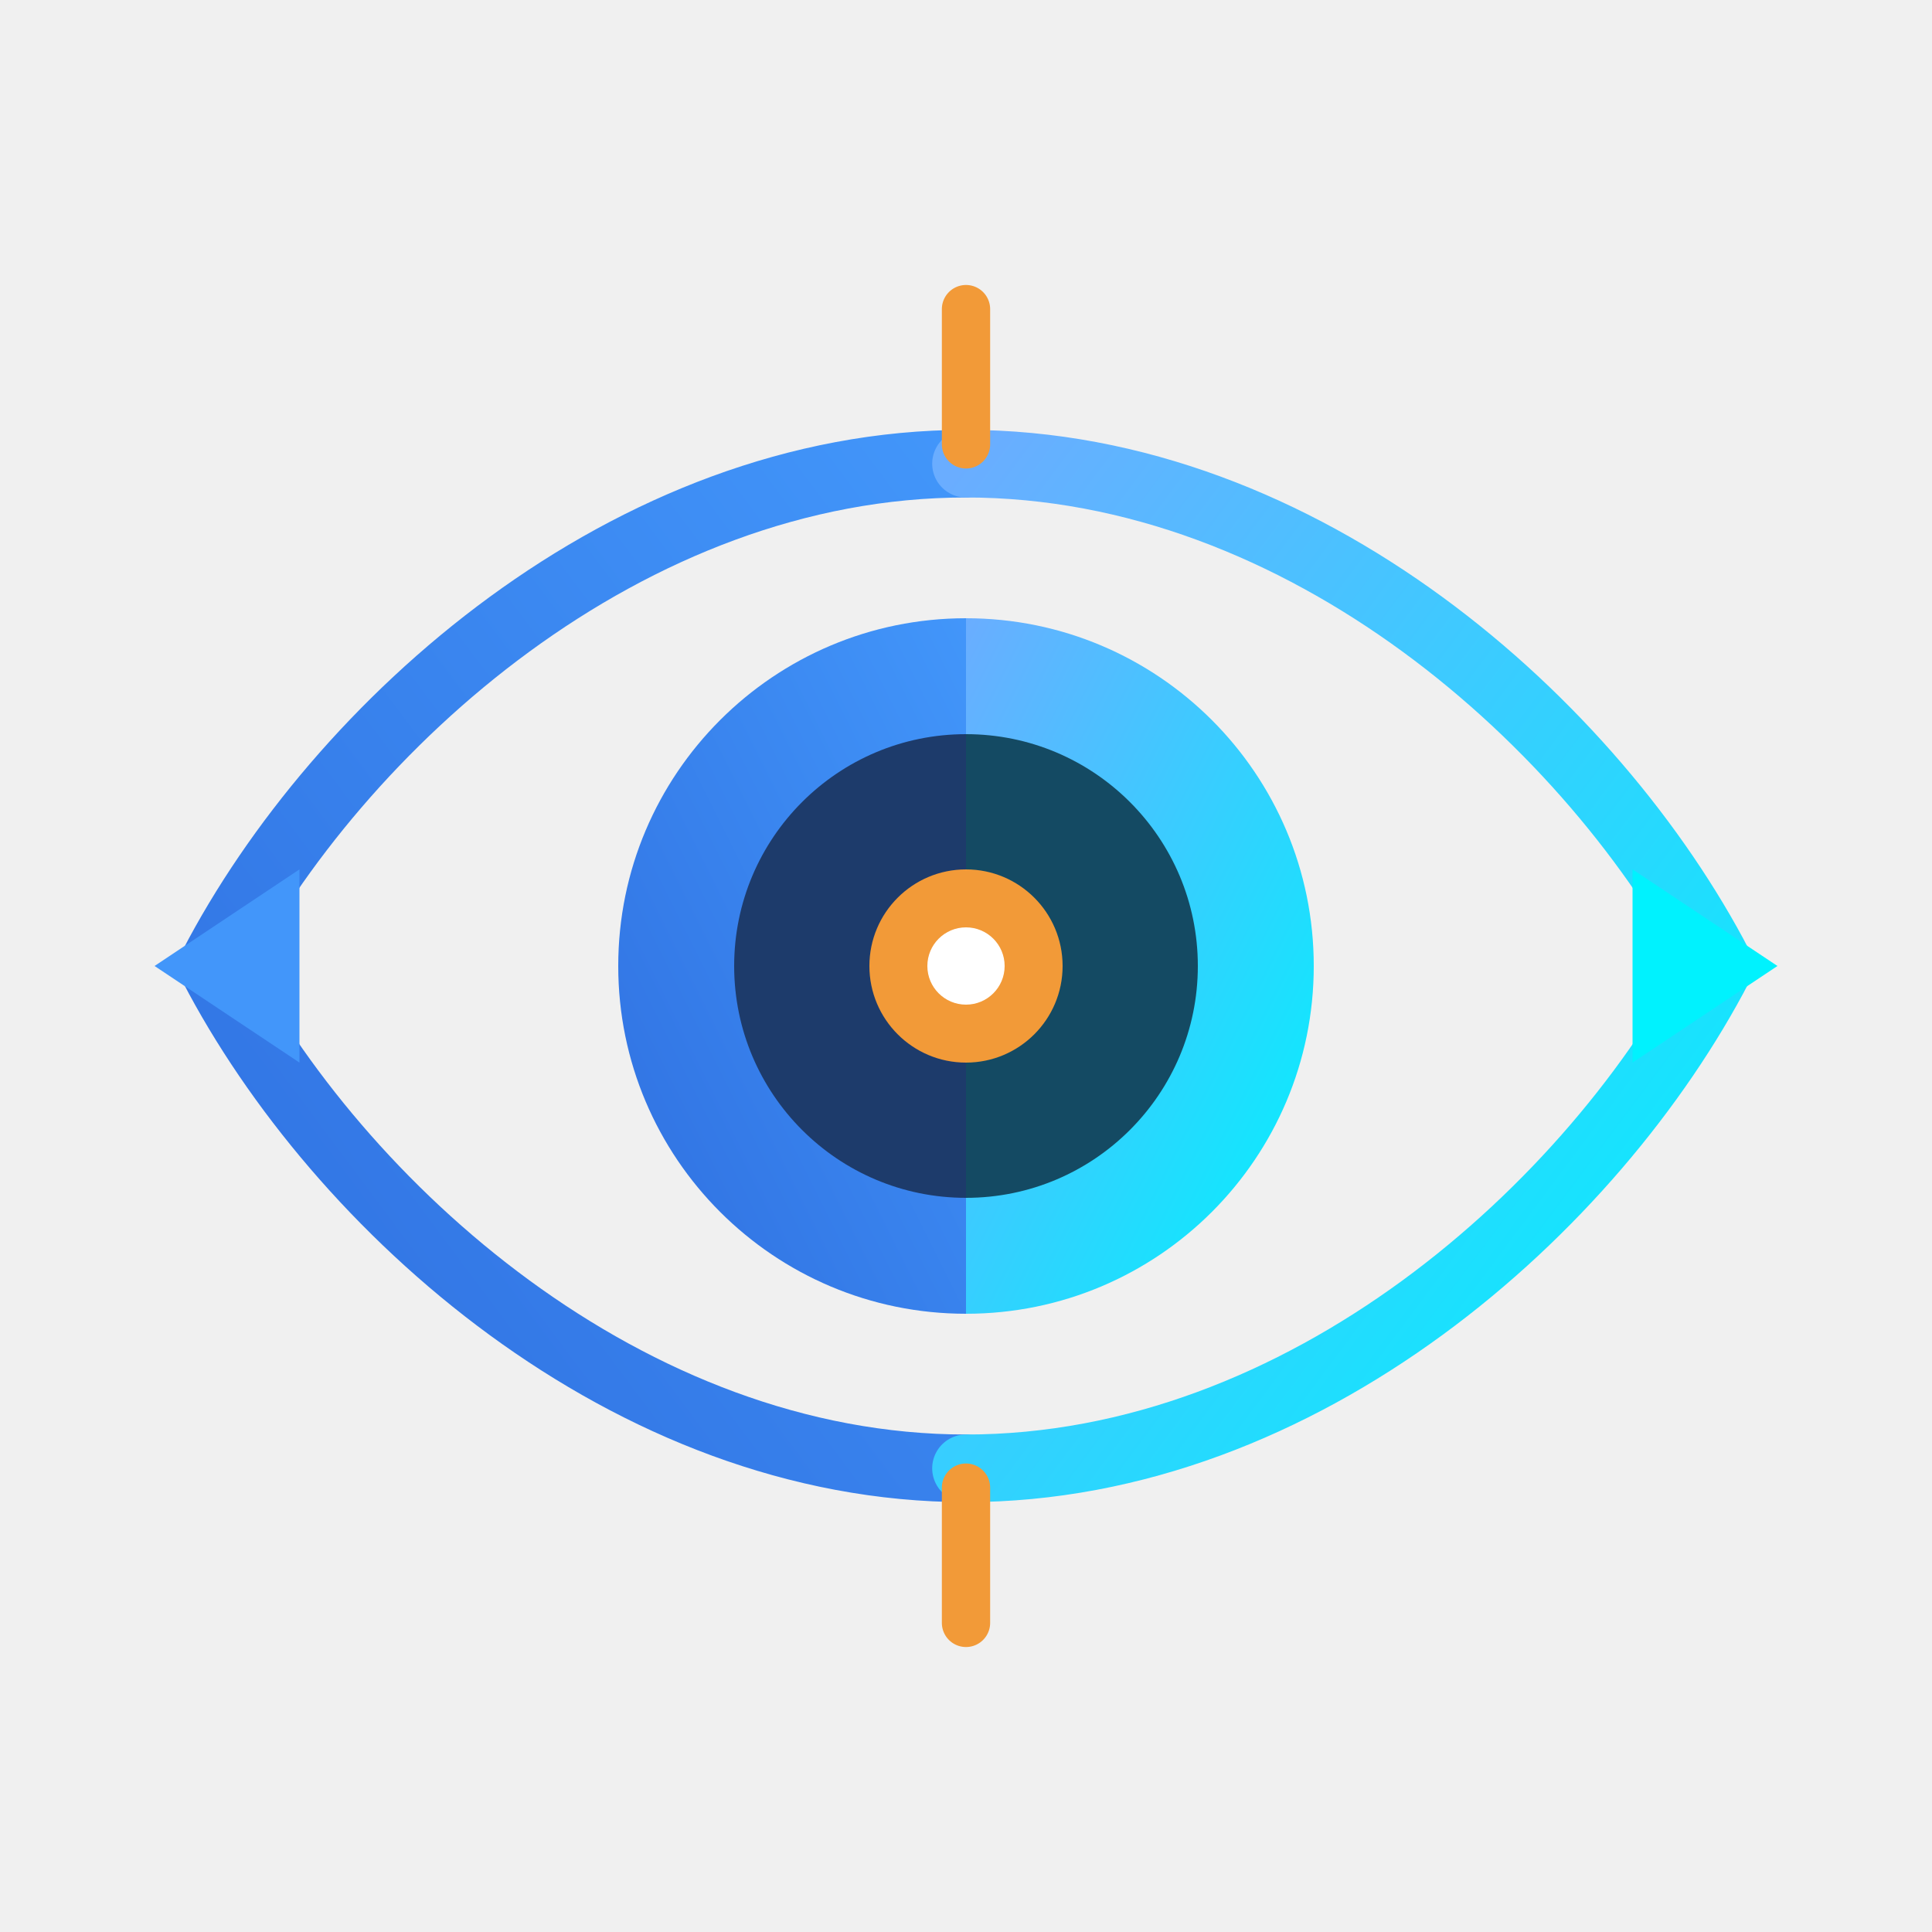
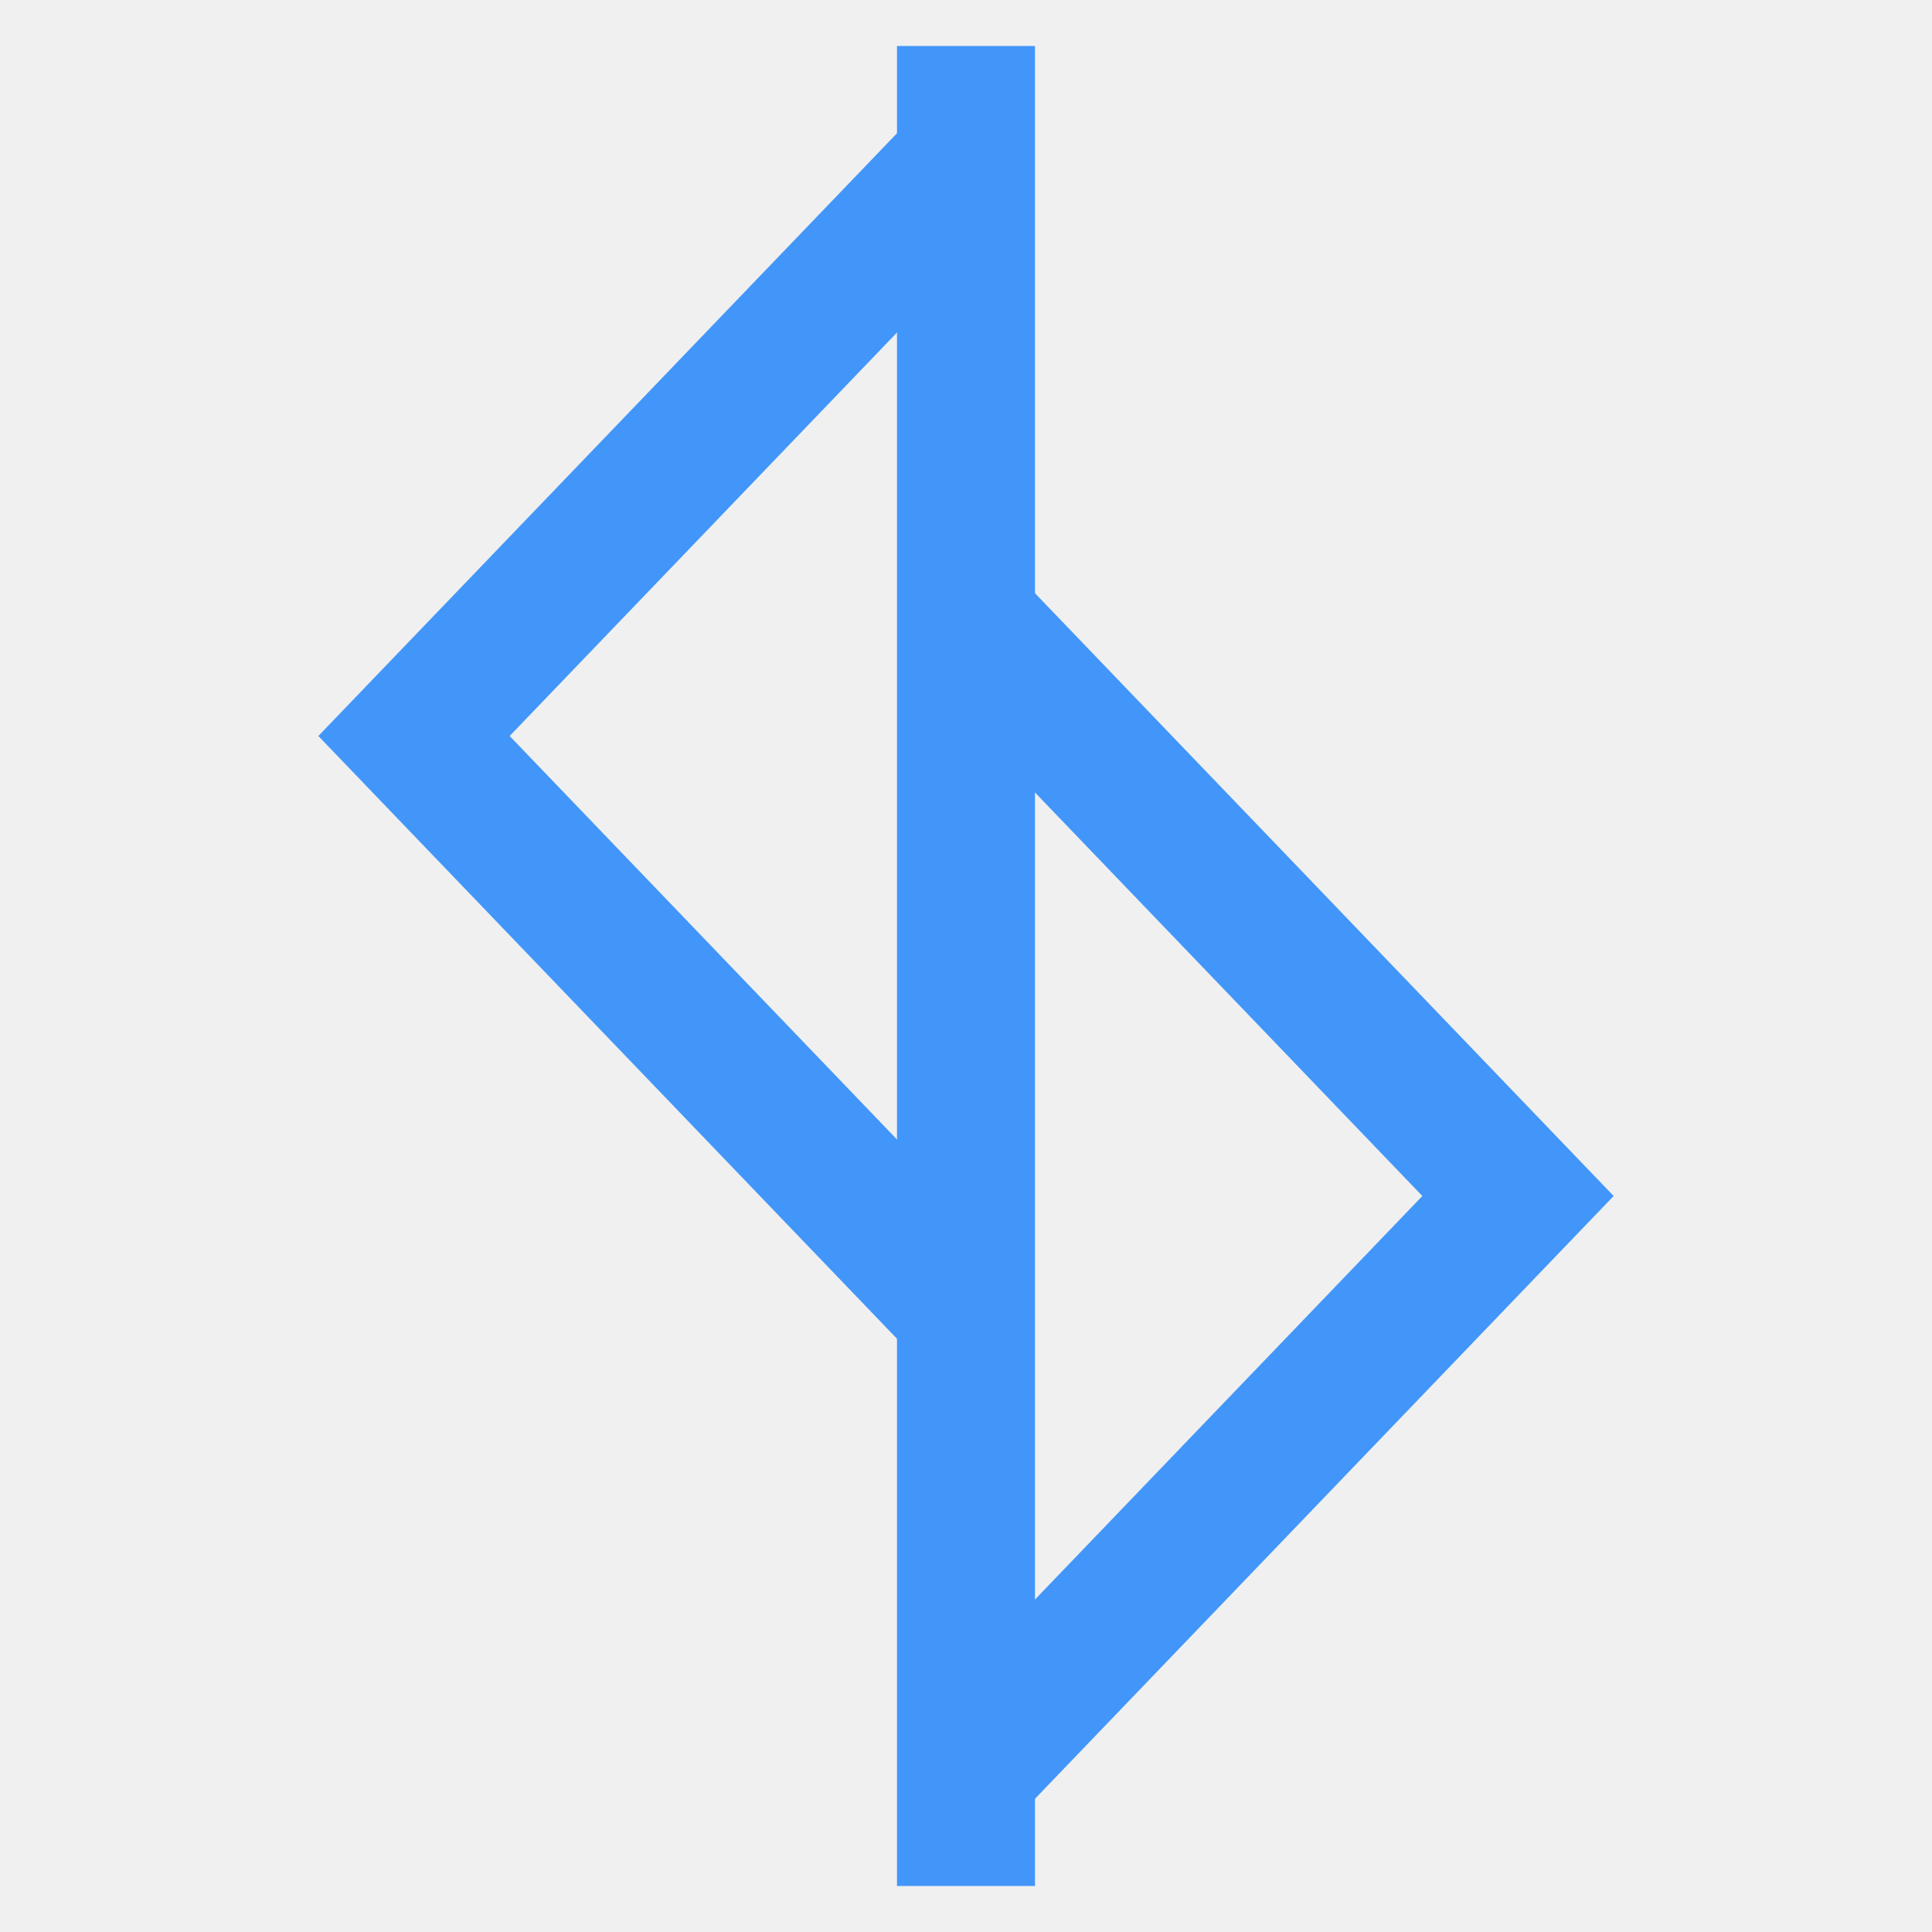
- <svg xmlns="http://www.w3.org/2000/svg" viewBox="0 0 200 200" width="200" height="200">
-   <g id="simbolo">
-     <defs>
-       <linearGradient id="s-pass" x1="100%" y1="0%" x2="0%" y2="100%">
-         <stop offset="0%" stop-color="#4296FA" />
-         <stop offset="100%" stop-color="#2F6FE0" />
-       </linearGradient>
-       <linearGradient id="s-fut" x1="0%" y1="0%" x2="100%" y2="100%">
-         <stop offset="0%" stop-color="#6AADFF" />
-         <stop offset="100%" stop-color="#00F2FE" />
-       </linearGradient>
-     </defs>
-     <path d="M 100, 48 C 65, 48 35, 75 22, 100 C 35, 125 65, 152 100, 152" fill="none" stroke="url(#s-pass)" stroke-width="7" stroke-linecap="round" />
-     <path d="M 100, 48 C 135, 48 165, 75 178, 100 C 165, 125 135, 152 100, 152" fill="none" stroke="url(#s-fut)" stroke-width="7" stroke-linecap="round" />
-     <path d="M 100, 64 A 36,36 0 0,0 100, 136 Z" fill="url(#s-pass)" />
-     <path d="M 100, 76 A 24,24 0 0,0 100, 124 Z" fill="#1D3B6B" />
-     <path d="M 100, 64 A 36,36 0 0,1 100, 136 Z" fill="url(#s-fut)" />
-     <path d="M 100, 76 A 24,24 0 0,1 100, 124 Z" fill="#144A63" />
-     <line x1="100" y1="32" x2="100" y2="46" stroke="#F29A38" stroke-width="5" stroke-linecap="round" />
-     <line x1="100" y1="154" x2="100" y2="168" stroke="#F29A38" stroke-width="5" stroke-linecap="round" />
-     <path d="M 16, 100 L 31, 90 L 31, 110 Z" fill="#4296FA" />
-     <path d="M 184, 100 L 169, 90 L 169, 110 Z" fill="#00F2FE" />
-     <circle cx="100" cy="100" r="10" fill="#F29A38" />
-     <circle cx="100" cy="100" r="4" fill="#FFFFFF" />
+ <svg xmlns="http://www.w3.org/2000/svg" viewBox="-34 -34 168 168" width="168" height="168">
+   <g id="simbolo" fill="none" stroke="#4296FA" stroke-width="12" stroke-linecap="butt" stroke-linejoin="miter" stroke-miterlimit="12">
+     <path d="M50,-20 L2,30 L50,80" />
+     <path d="M50,20 L98,70 L50,120" />
+     <path d="M50,-30 L50,130" />
  </g>
</svg>
